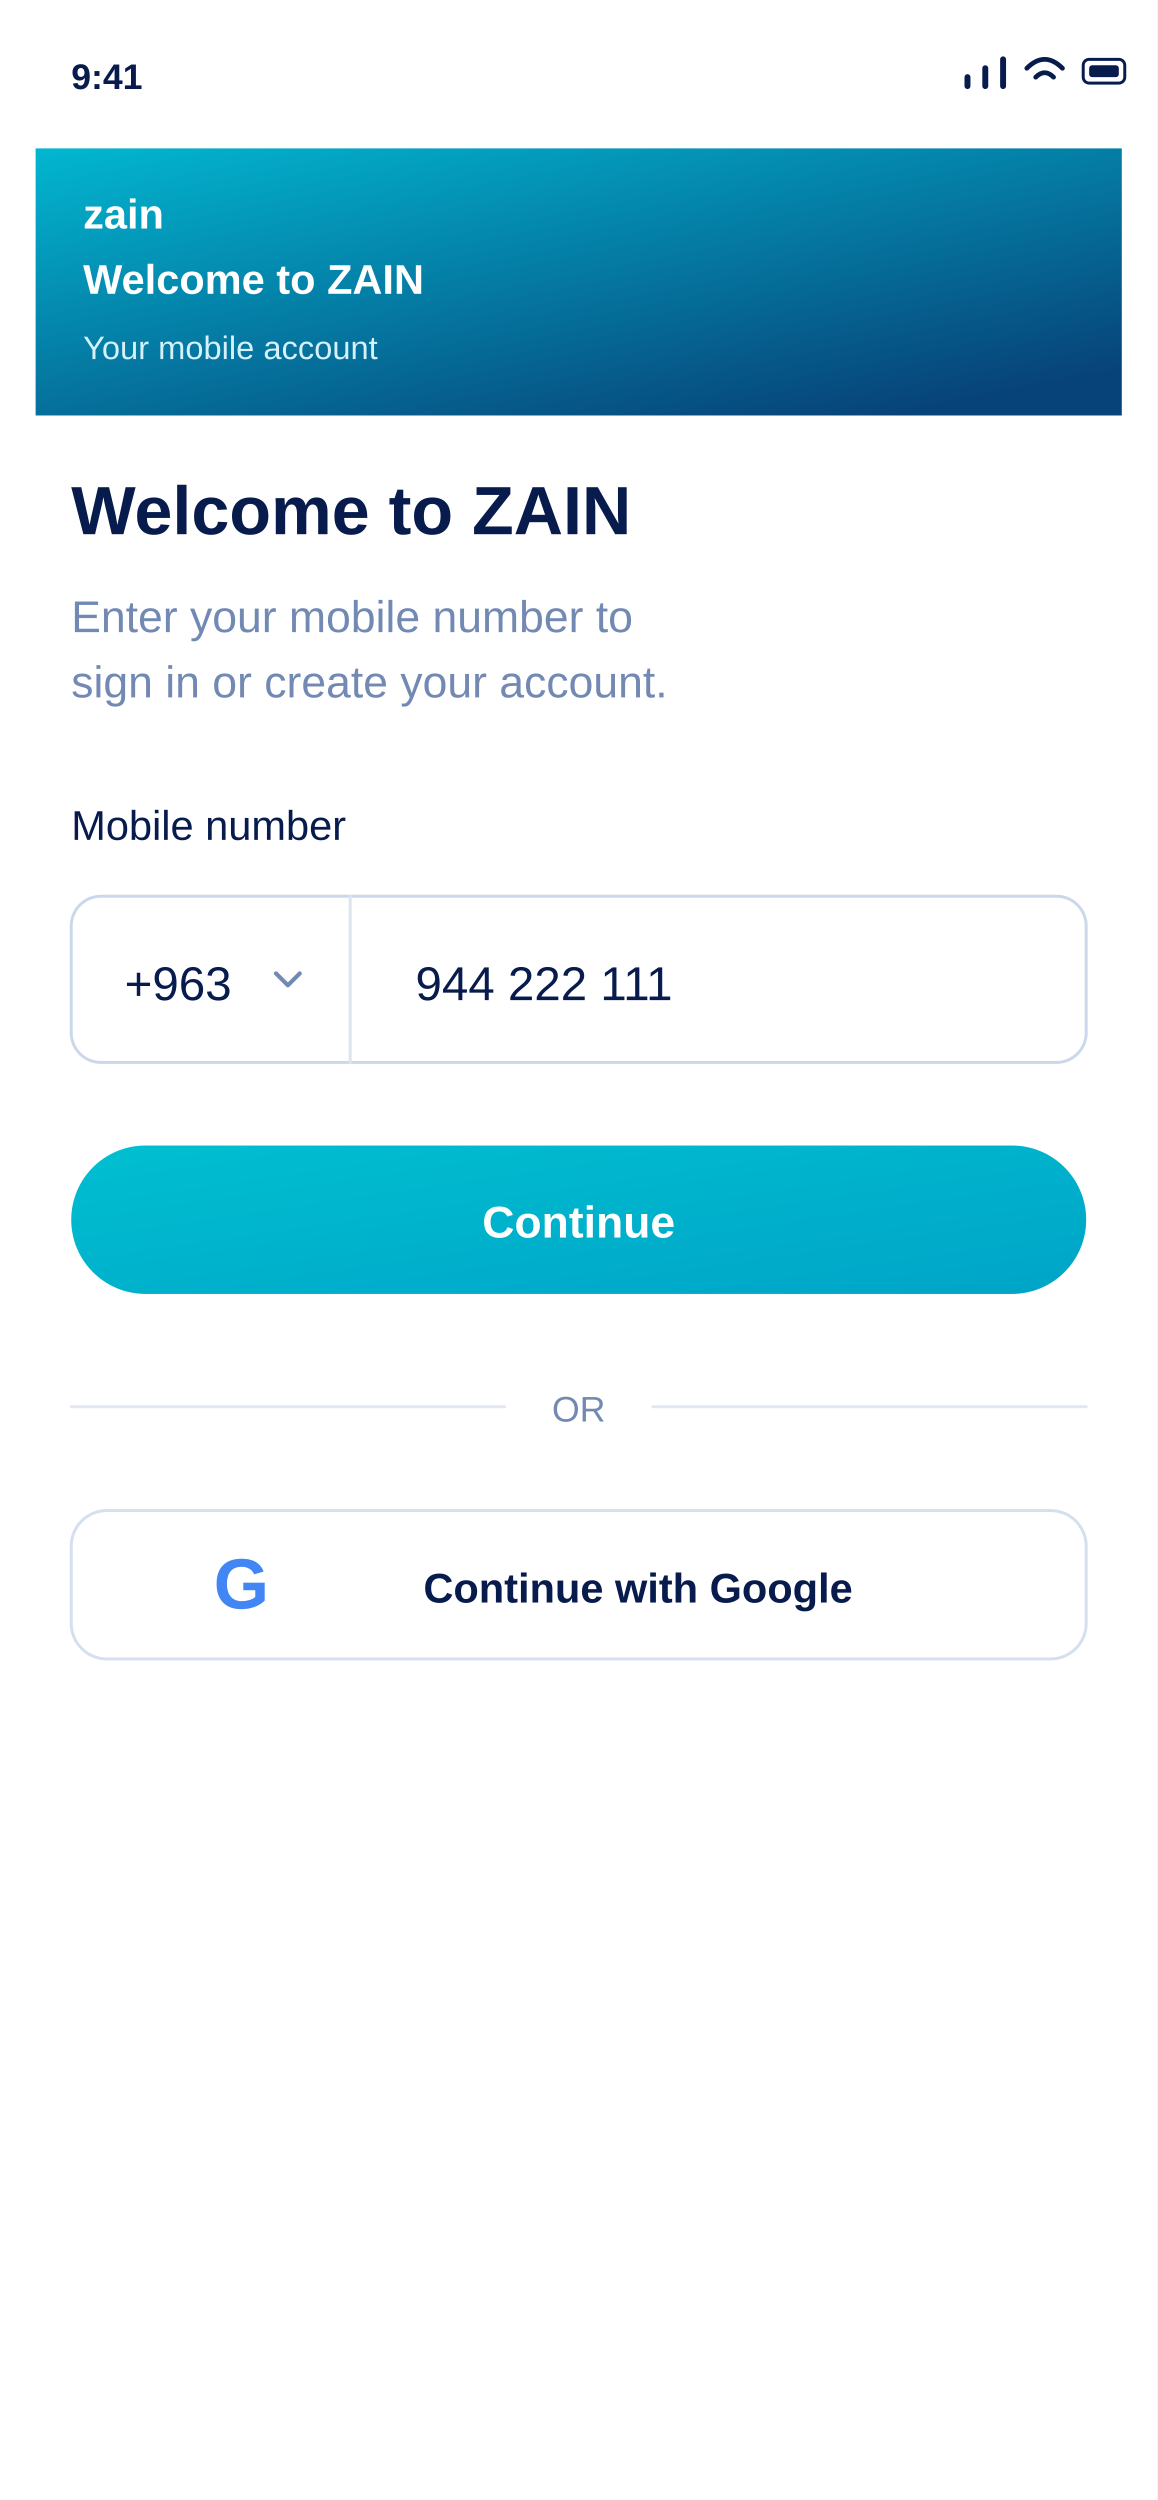
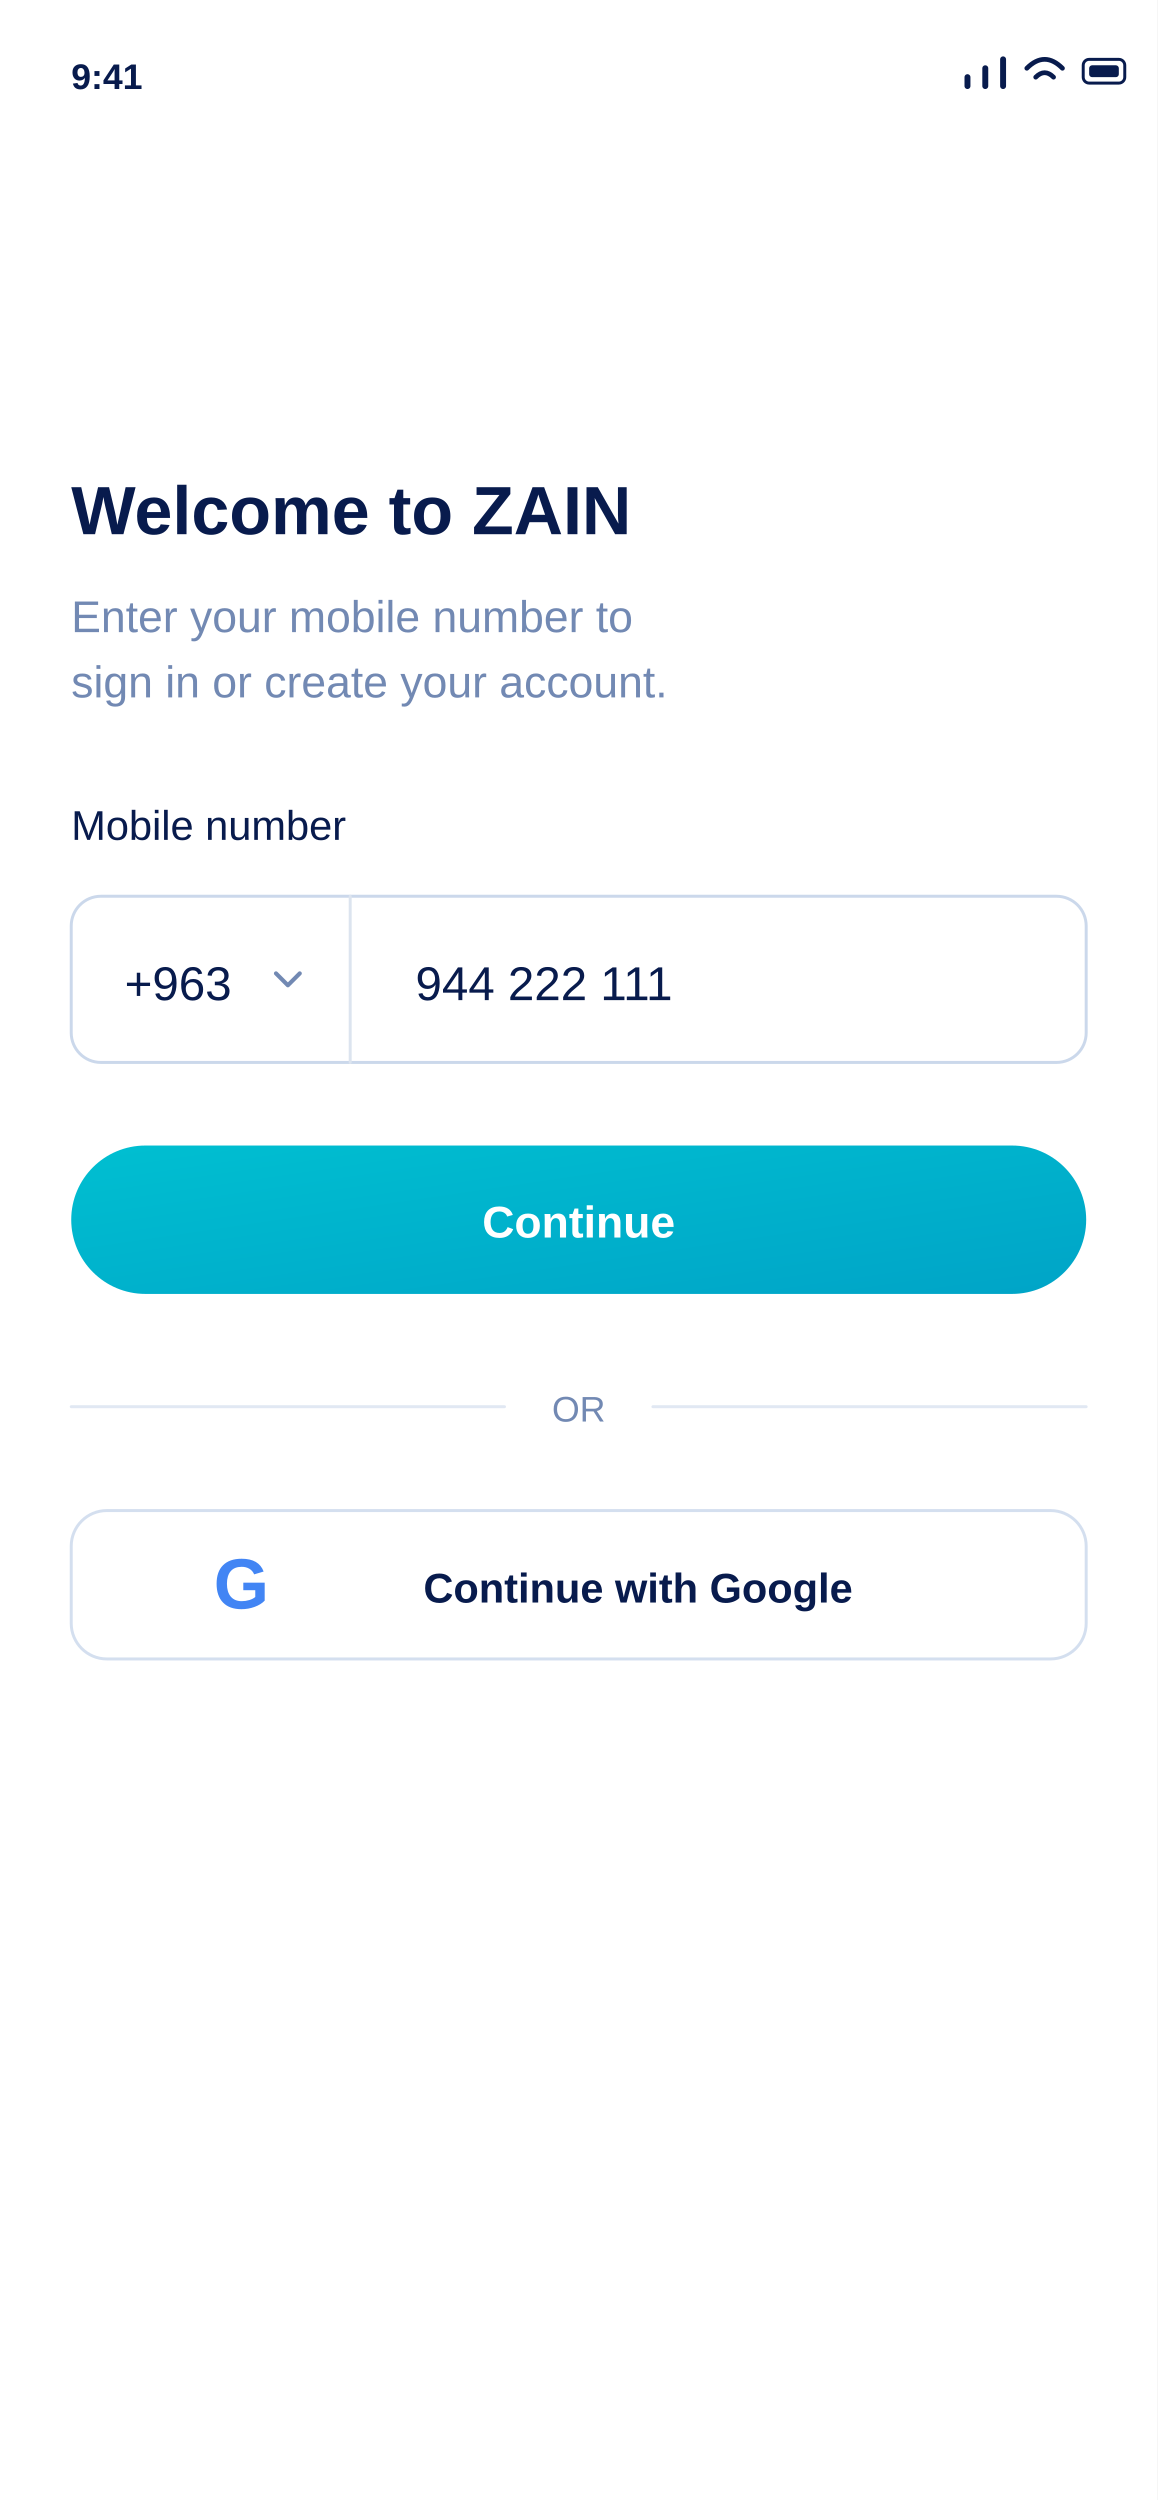
<svg xmlns="http://www.w3.org/2000/svg" width="1250" height="2700" viewBox="0 0 390 842.4" font-family="Arial, sans-serif">
  <defs>
    <linearGradient id="button" x2="1" y2="1">
      <stop stop-color="#00bfd1" />
      <stop offset="1" stop-color="#00a4c7" />
    </linearGradient>
    <linearGradient id="plan" x2="0.8" y2="1">
      <stop stop-color="#02b7d1" />
      <stop offset="1" stop-color="#074278" />
    </linearGradient>
    <linearGradient id="wave">
      <stop stop-color="#d9fbff" />
      <stop offset="1" stop-color="#83e3f3" />
    </linearGradient>
  </defs>
  <rect x="0" y="0" width="390" height="842.4" rx="0" fill="#ffffff" stroke="none" />
  <text x="24" y="30" font-size="12" fill="#081b4d" font-weight="bold" text-anchor="start">9:41</text>
  <path d="M 326 29 v -3 M 332 29 v -6 M 338 29 v -9" stroke="#081b4d" stroke-width="2" fill="none" stroke-linecap="round" stroke-linejoin="round" />
  <path d="M 346 23 q 6 -6 12 0 M 349 26 q 3 -3 6 0" stroke="#081b4d" stroke-width="1.6" fill="none" stroke-linecap="round" stroke-linejoin="round" />
  <rect x="365" y="20" width="14" height="8" rx="2" fill="white" stroke="#081b4d" />
  <rect x="367" y="22" width="10" height="4" rx="1" fill="#081b4d" stroke="none" />
-   <rect x="12" y="50" width="366" height="90" rx="0" fill="url(#plan)" stroke="none" />
-   <text x="28" y="77" font-size="14" fill="white" font-weight="bold" text-anchor="start">zain</text>
-   <text x="28" y="99" font-size="14" fill="white" font-weight="bold" text-anchor="start">Welcome to ZAIN</text>
-   <text x="28" y="121" font-size="11" fill="#d5f1fc" font-weight="normal" text-anchor="start">Your mobile account</text>
  <text x="24" y="180" font-size="23" fill="#081b4d" font-weight="bold" text-anchor="start">Welcome to ZAIN</text>
  <text x="24" y="213" font-size="15" fill="#7289b3" font-weight="normal" text-anchor="start">Enter your mobile number to</text>
  <text x="24" y="235" font-size="15" fill="#7289b3" font-weight="normal" text-anchor="start">sign in or create your account.</text>
  <text x="24" y="283" font-size="14" fill="#081b4d" font-weight="normal" text-anchor="start">Mobile number</text>
  <rect x="24" y="302" width="342" height="56" rx="10" fill="white" stroke="#cbd8eb" />
  <path d="M 118 302 L 118 358" stroke="#dce4ef" stroke-width="1" fill="none" stroke-linecap="round" stroke-linejoin="round" />
  <text x="42" y="337" font-size="16" fill="#081b4d" font-weight="normal" text-anchor="start">+963</text>
  <text x="140" y="337" font-size="16" fill="#081b4d" font-weight="normal" text-anchor="start">944 222 111</text>
  <path d="M 93 328 l 4 4 l 4 -4" stroke="#7289b3" stroke-width="1.4" fill="none" stroke-linecap="round" stroke-linejoin="round" />
  <rect x="24" y="386" width="342" height="50" rx="25" fill="url(#button)" stroke="none" />
  <text x="195" y="417" font-size="15" fill="white" font-weight="bold" text-anchor="middle">Continue</text>
  <path d="M 24 474 H 170 M 220 474 H 366" stroke="#e1e8f3" stroke-width="1" fill="none" stroke-linecap="round" stroke-linejoin="round" />
  <text x="195" y="479" font-size="12" fill="#7289b3" font-weight="normal" text-anchor="middle">OR</text>
  <rect x="24" y="509" width="342" height="50" rx="12" fill="white" stroke="#d4dfef" />
  <text x="72" y="542" font-size="24" fill="#4285f4" font-weight="bold" text-anchor="start">G</text>
  <text x="215" y="540" font-size="14" fill="#081b4d" font-weight="bold" text-anchor="middle">Continue with Google</text>
</svg>
